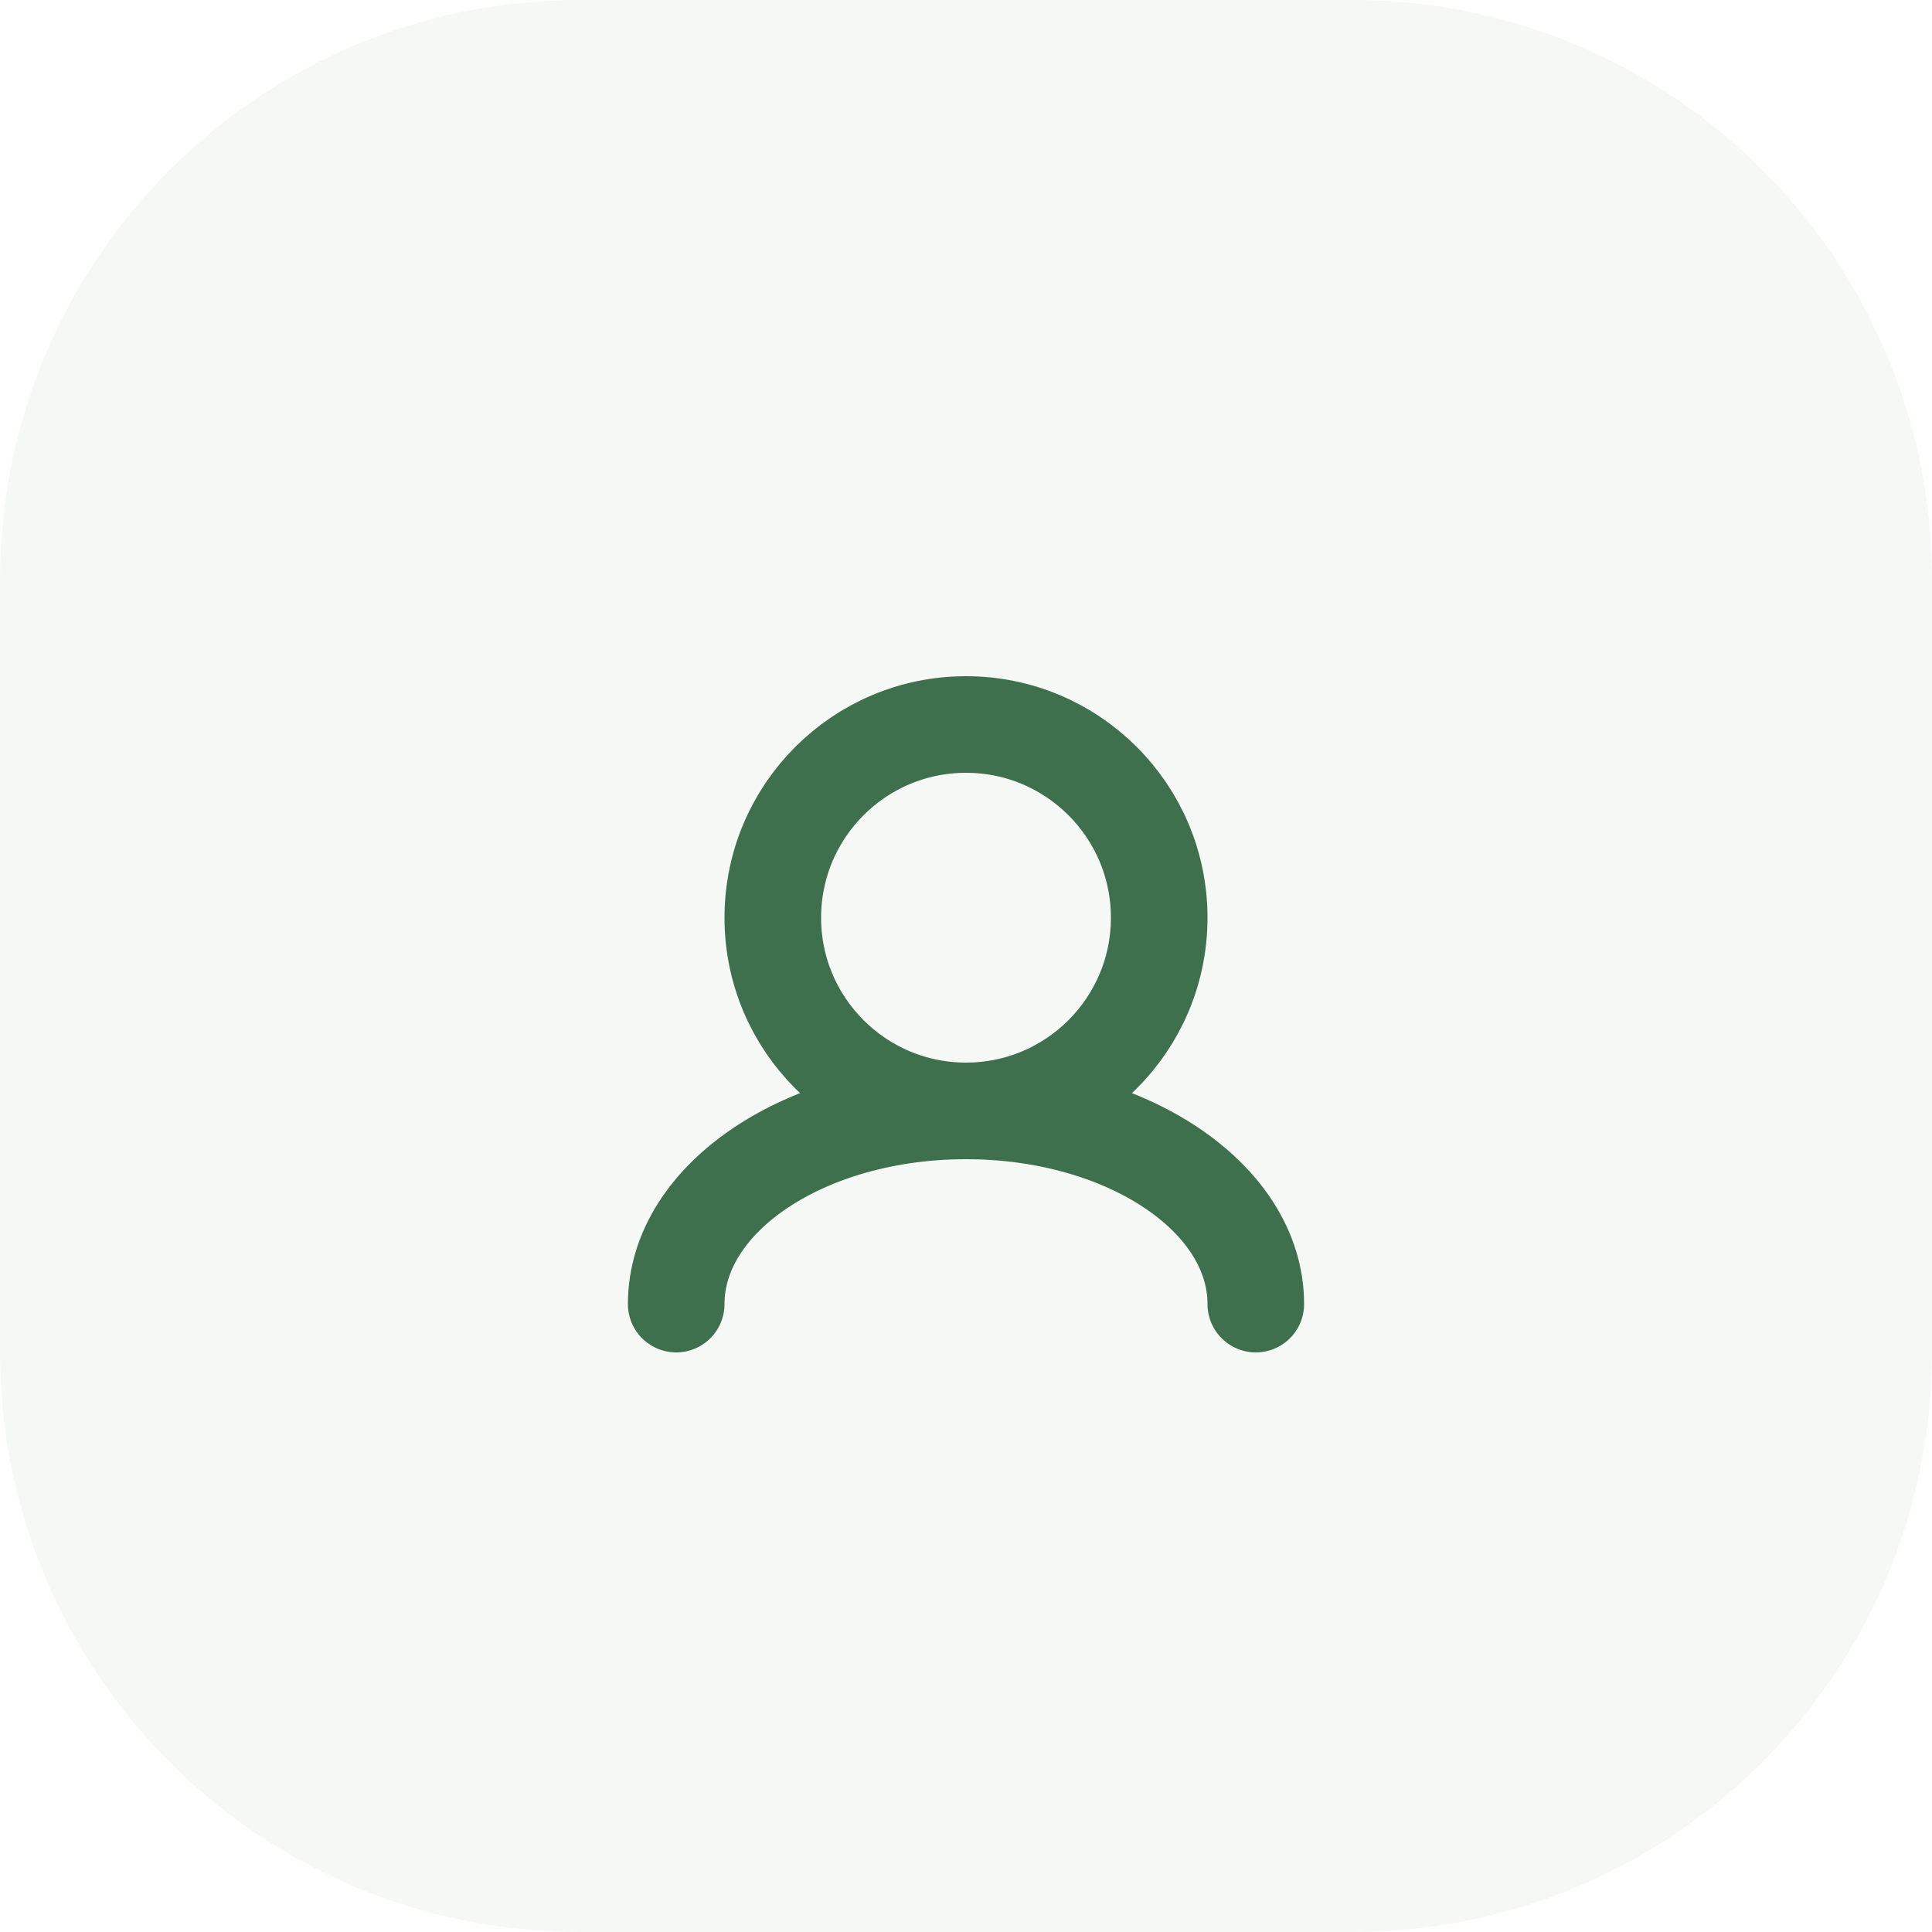
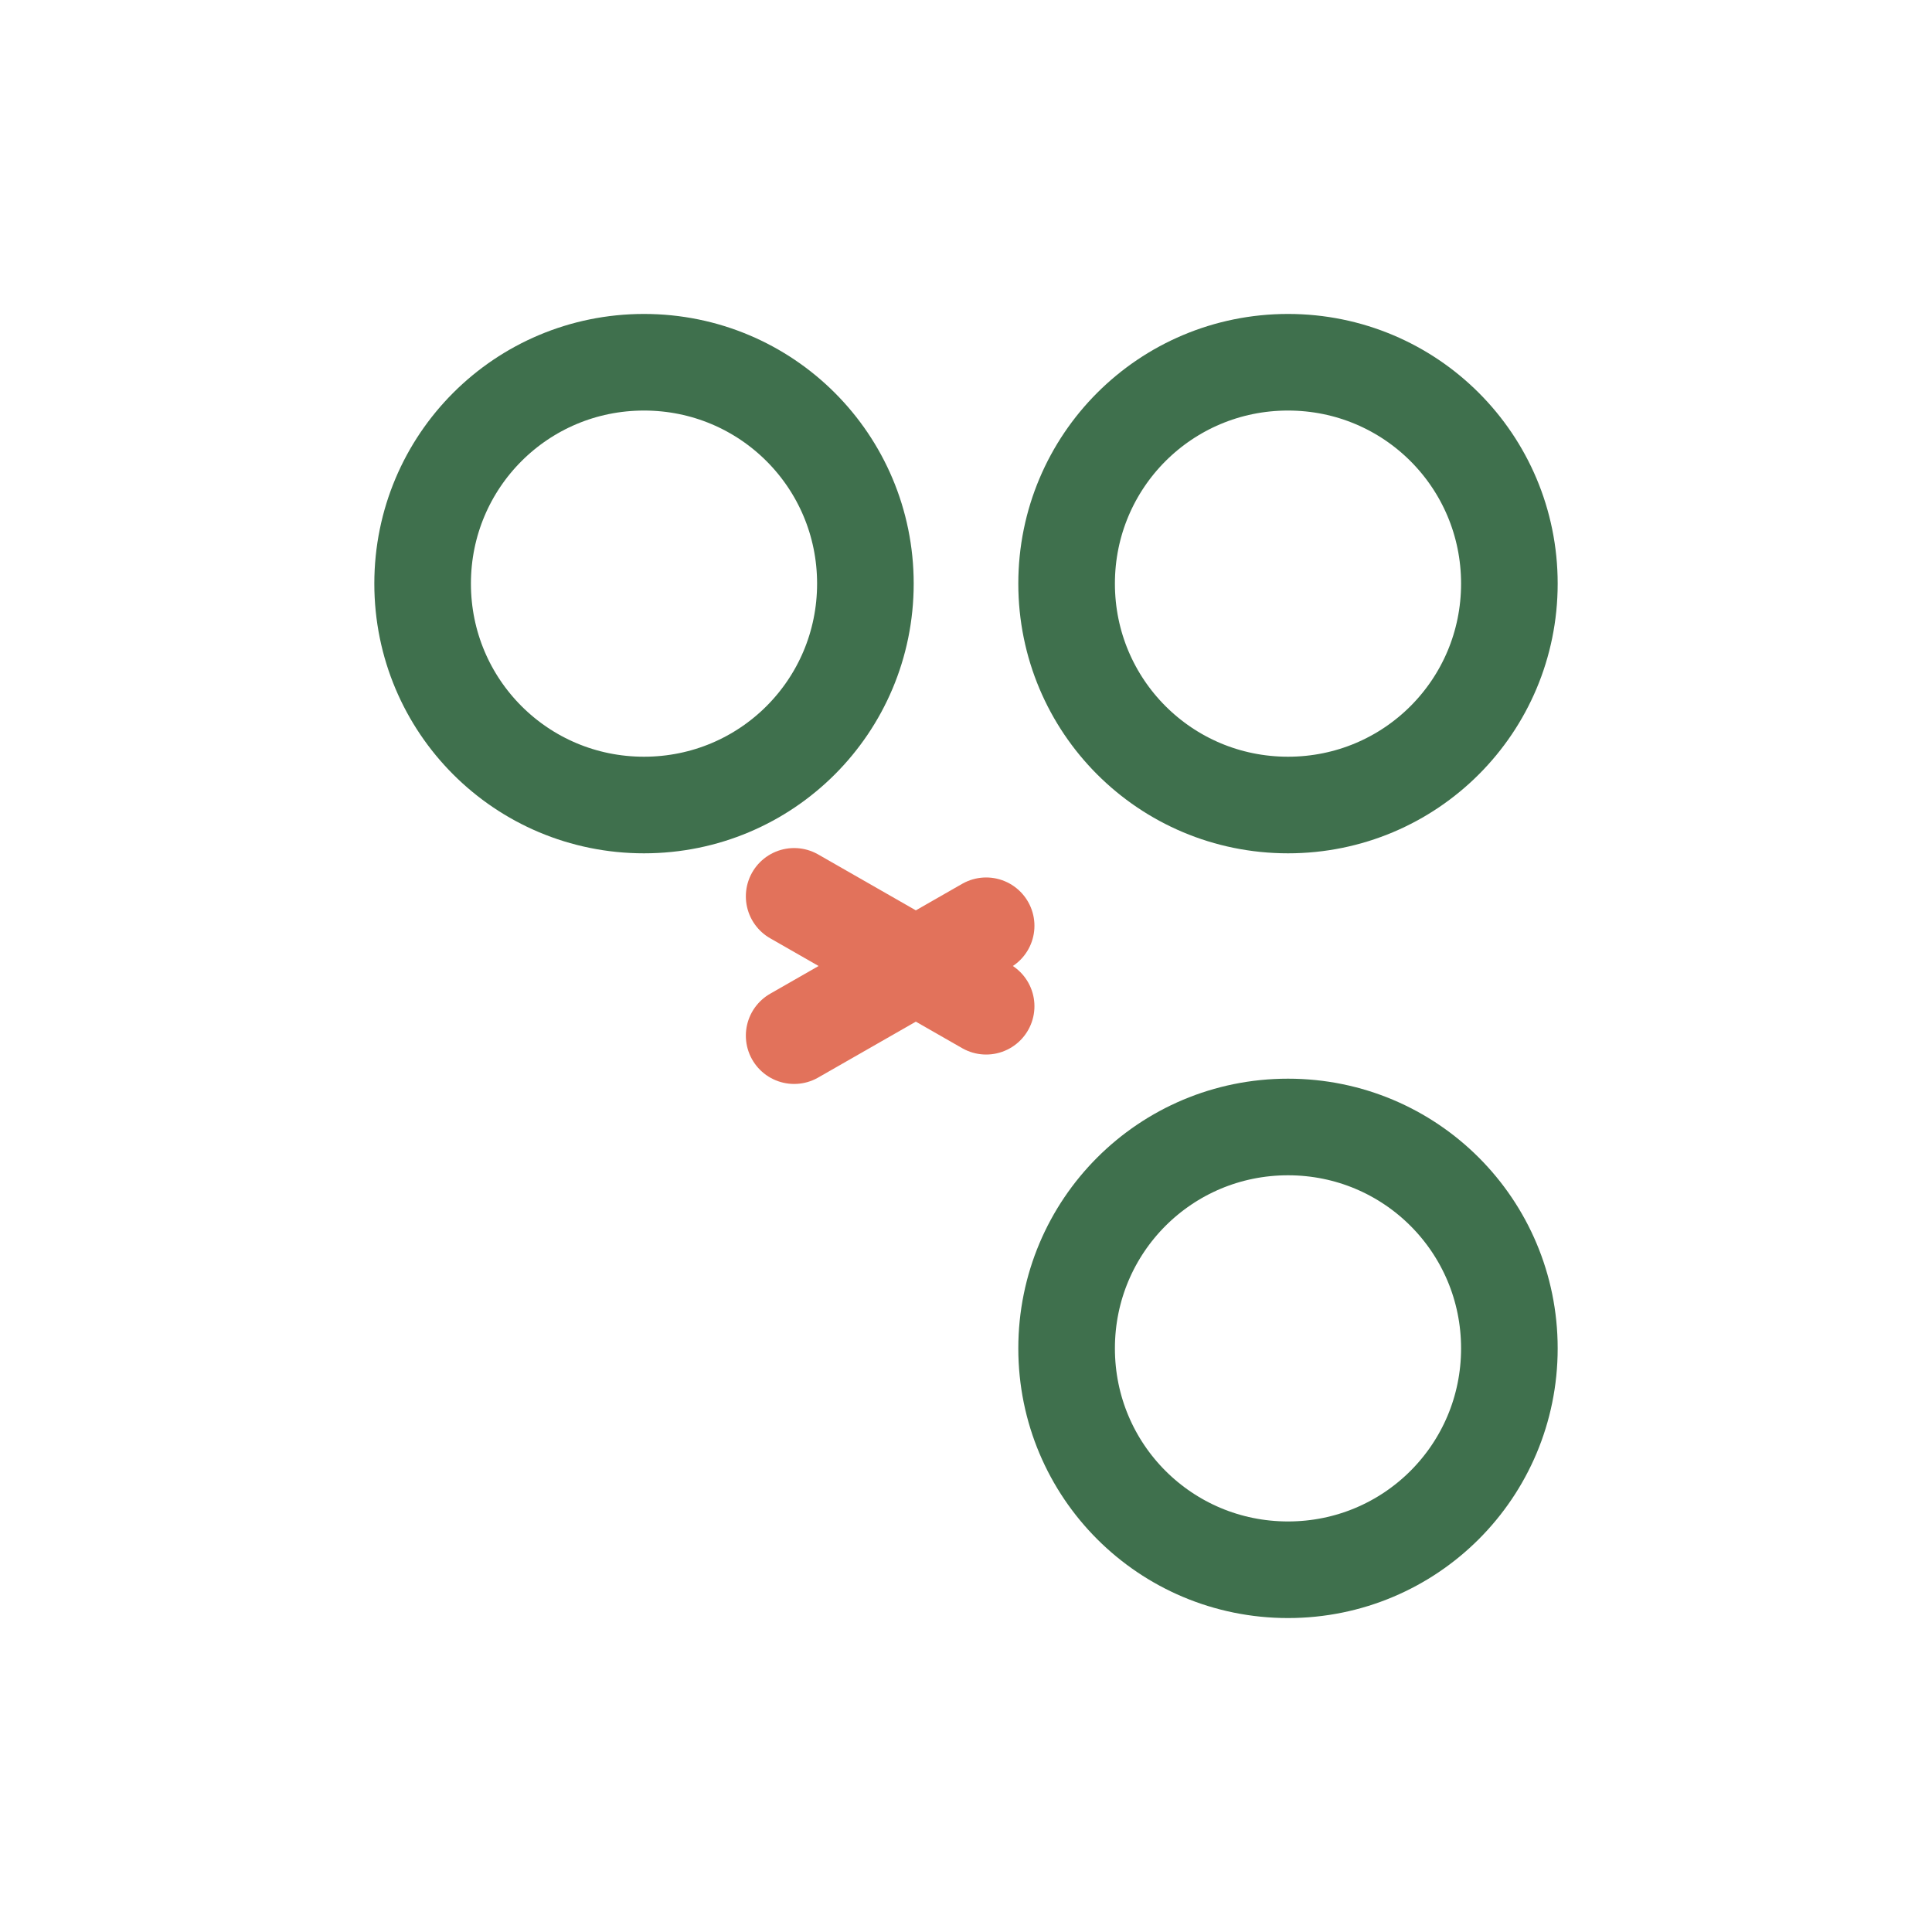
<svg xmlns="http://www.w3.org/2000/svg" width="40" height="40" viewBox="0 0 40 40" fill="none">
-   <rect width="40" height="40" rx="12" fill="#3F704D" fill-opacity="0.05" />
-   <path d="M20 23C22.209 23 24 21.209 24 19C24 16.791 22.209 15 20 15C17.791 15 16 16.791 16 19C16 21.209 17.791 23 20 23Z" stroke="#3F704D" stroke-width="2" stroke-linecap="round" stroke-linejoin="round" />
-   <path d="M26 27C26 24.791 23.314 23 20 23C16.686 23 14 24.791 14 27" stroke="#3F704D" stroke-width="2" stroke-linecap="round" stroke-linejoin="round" />
+   <path d="M13.333 16.667C15.871 16.667 17.917 14.621 17.917 12.083C17.917 9.546 15.871 7.5 13.333 7.5C10.796 7.5 8.75 9.546 8.75 12.083C8.75 14.621 10.796 16.667 13.333 16.667Z" stroke="#3F704D" stroke-width="2" stroke-linecap="round" stroke-linejoin="round" />
+   <path d="M20.417 20.833L16.442 18.558" stroke="#E2725B" stroke-width="2" stroke-linecap="round" stroke-linejoin="round" />
+   <path d="M26.667 32.5C29.204 32.5 31.25 30.454 31.25 27.917C31.25 25.379 29.204 23.333 26.667 23.333C24.129 23.333 22.083 25.379 22.083 27.917C22.083 30.454 24.129 32.5 26.667 32.5Z" stroke="#3F704D" stroke-width="2" stroke-linecap="round" stroke-linejoin="round" />
+   <path d="M20.417 19.167L16.442 21.442" stroke="#E2725B" stroke-width="2" stroke-linecap="round" stroke-linejoin="round" />
+   <path d="M26.667 7.5C29.204 7.5 31.25 9.546 31.25 12.083C31.25 14.621 29.204 16.667 26.667 16.667C24.129 16.667 22.083 14.621 22.083 12.083C22.083 9.546 24.129 7.5 26.667 7.5Z" stroke="#3F704D" stroke-width="2" stroke-linecap="round" stroke-linejoin="round" />
</svg>
